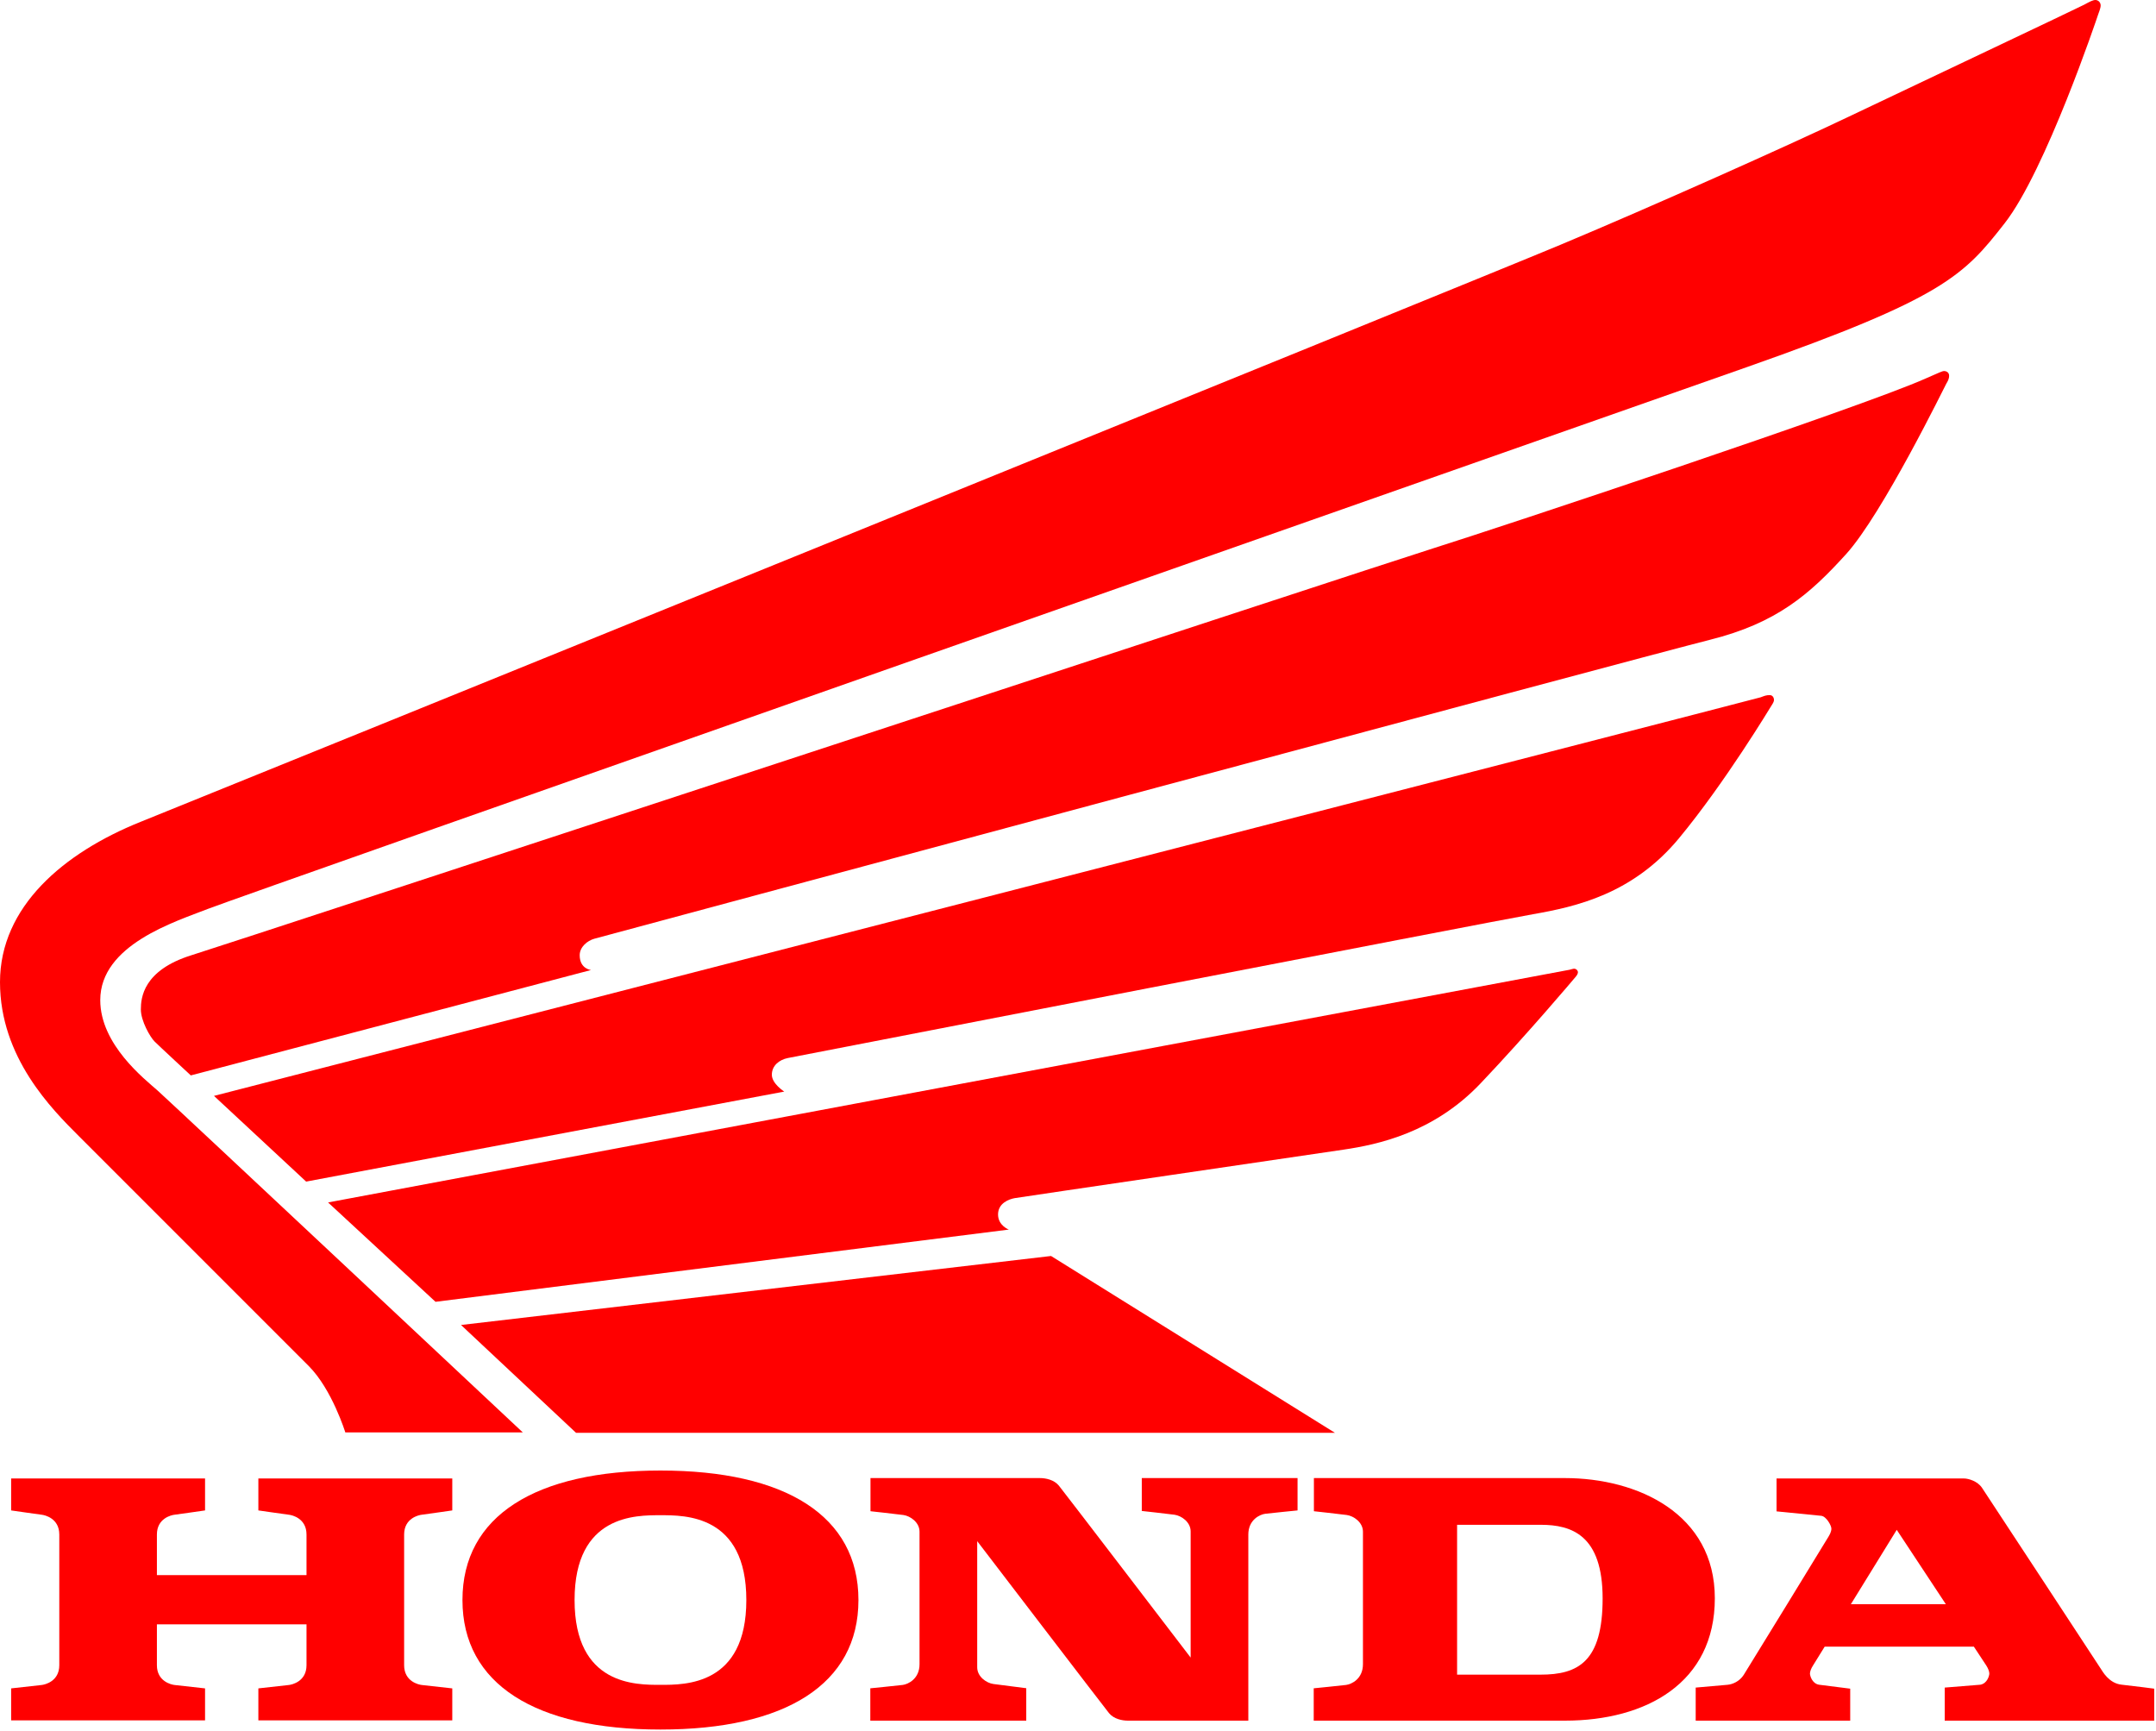
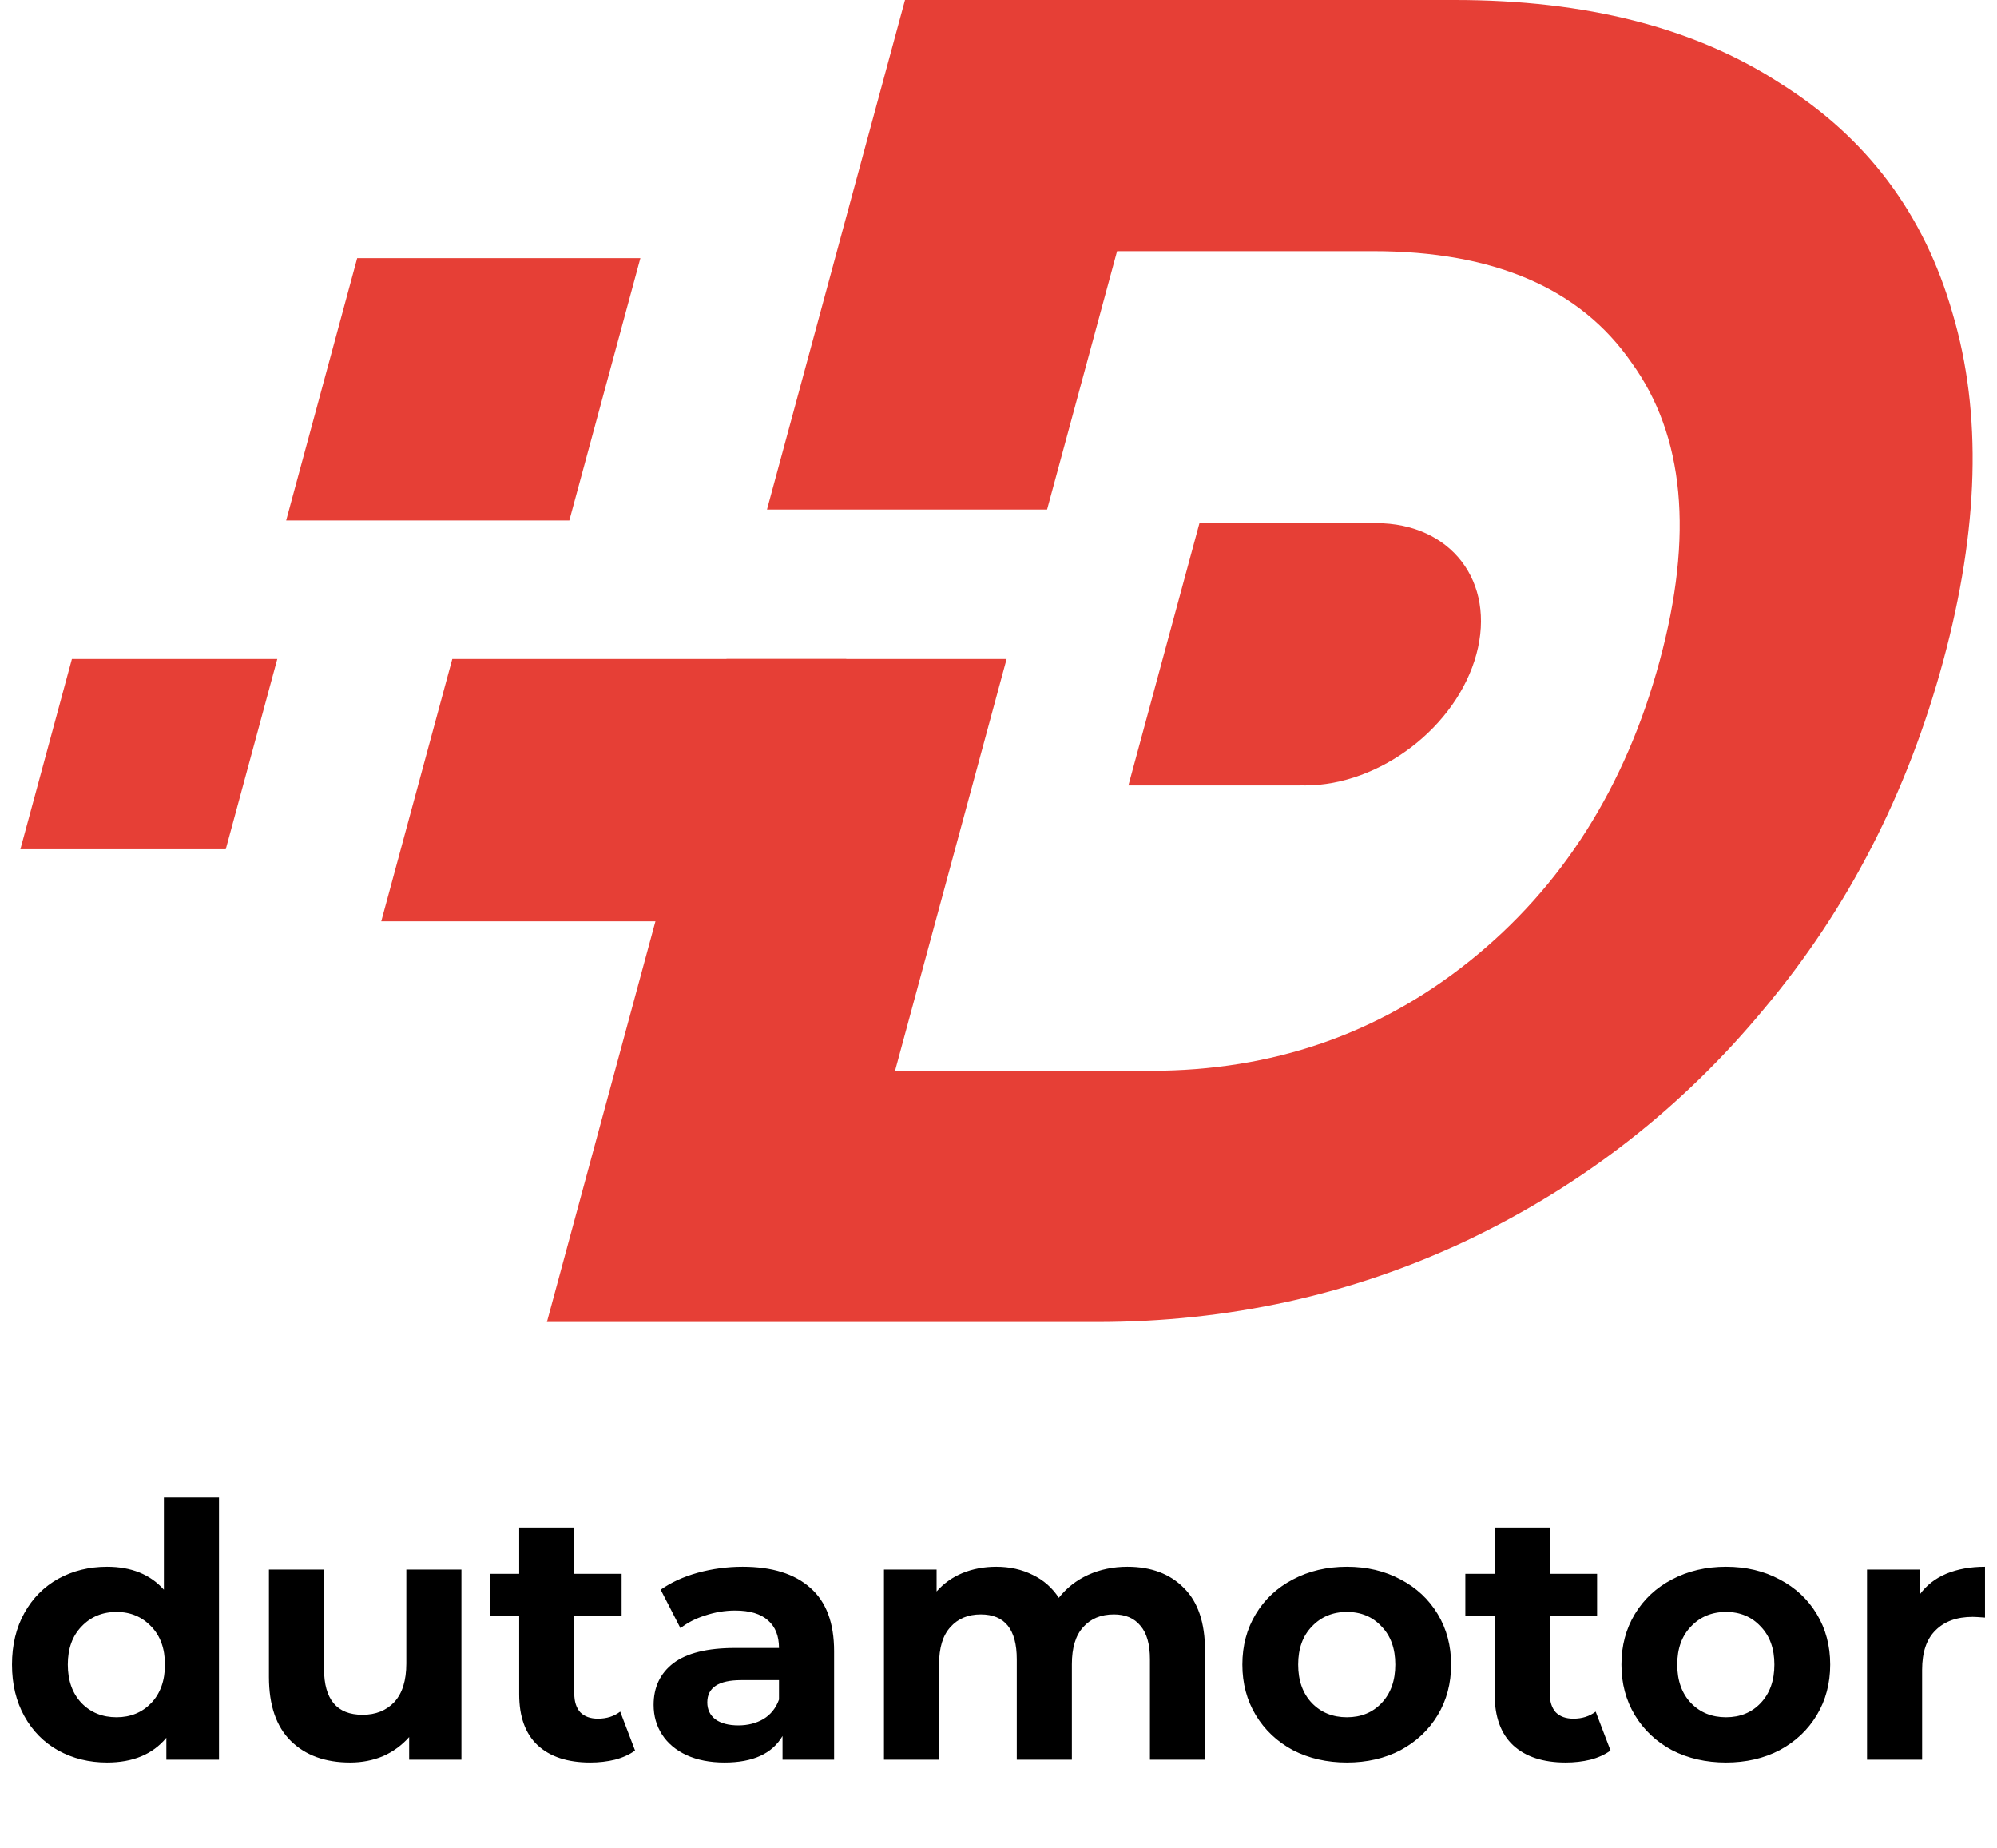
- <svg xmlns="http://www.w3.org/2000/svg" version="1.1" id="Layer_1" x="0px" y="0px" width="2000px" height="1605px" viewBox="-1181 -632 2000 1605" enable-background="new -1181 -632 2000 1605" xml:space="preserve">
-   <path fill="#FF0000" d="M-860.666,696.668c0,0-12.333-40.002-34-61.668S-1083.334,446.334-1108,421.667s-73-72.665-73-142.666  c0-70,59-120,130.333-148.667S180.667-369,266.667-405s209.667-91.333,265.667-118S747-624.75,752.25-627.583  S760.333-632,762.833-632s4.834,2.167,4.834,5s-1.834,6.75-2.417,8.667S716.667-473.667,678.667-425S622-355.667,440-291.667  S-957.335,199.001-988.001,211.001s-100,33.333-100,84.667c0,41.333,41.333,73.334,53.333,84s338.667,316.999,338.667,316.999  H-860.666z" />
-   <path fill="#FF0000" d="M-1004,365.5c0,0-29.667-27.5-33.667-31.5s-12.667-18.999-12.667-29.666s2-36.334,47-50.334  S92.001-105.667,149.334-123.667S545.25-254,605.5-281c12.75-5.5,15-6.833,17-6.833s4.583,1.25,4.583,4.333s-1.417,5.417-2.5,7.167  S565.5-155.5,531.5-118S467-54,405-38.5S-623.5,237-629.75,238.75s-13.5,7.5-13.5,15.25c0,12.75,10.5,13.75,10.5,13.75L-1004,365.5z  " />
-   <path fill="#FF0000" d="M-982.5,384.5L-897,464l443.5-83.5c0,0-11.5-7.25-11.5-15.625s6.75-13.875,14.875-15.5  s651.125-126.374,691.125-133.374s92.666-18.667,135.666-70.667S461.375,23.875,462.75,21.75s1.875-3.375,1.875-4.625  s-0.75-4.375-4-4.375s-5,0.75-8.25,2S-982.5,384.5-982.5,384.5z" />
-   <path fill="#FF0000" d="M275,267.5c-1.817,0.413-1151.667,215.833-1151.667,215.833l99.667,92.166l531.835-66.999  c0,0-10-3.666-10-14s9.833-14.167,15.5-15.167s273.667-40.335,305.167-45.002s83.333-15.5,127-61.5s86.668-97,88.334-99  s1.915-3.248,1.915-4.248S281.5,266.5,279,266.5C278.334,266.5,276.833,267.084,275,267.5z" />
-   <polygon fill="#FF0000" points="-753.333,597 -646.666,697 57.334,697 -206,533 " />
-   <path fill="#FF0000" d="M-789.78,773c3-0.333,28.333-4,28.333-4v-29.667h-179.886V769c0,0,25.333,3.667,28.333,4  s16.333,3.333,16.333,18.333v37.669h-138.78v-37.669c0-15,13.333-18,16.333-18.333s28.333-4,28.333-4v-29.667h-179.886V769  c0,0,25.333,3.667,28.333,4s16.333,3.333,16.333,18.333v121.256c0,15-13.333,18-16.333,18.333s-28.333,3.15-28.333,3.15v29.667  h179.886v-29.667c0,0-25.333-2.817-28.333-3.15s-16.333-3.333-16.333-18.333v-37.92h138.78v37.92c0,15-13.333,18-16.333,18.333  s-28.333,3.15-28.333,3.15v29.667h179.886v-29.667c0,0-25.333-2.817-28.333-3.15s-16.333-3.333-16.333-18.333V791.333  C-806.113,776.333-792.78,773.333-789.78,773z" />
-   <path fill="#FF0000" d="M-568.333,732.002c-116,0-183.667,42.098-183.667,120.123s67.667,120.123,183.667,120.123  s183.667-42.098,183.667-120.123S-452.333,732.002-568.333,732.002z M-568.333,930.796c-22.667,0-79.667,0.662-79.667-78.671  s57-78.671,79.667-78.671s79.667-0.662,79.667,78.671S-545.666,930.796-568.333,930.796z" />
-   <path fill="#FF0000" d="M-121.833,769.5v-30.501h144.5v30c0,0-25.167,2.501-30.042,3.126S-23,777.625-23,791.375S-23,955.25-23,964  c0,0-106.333,0-111.667,0s-13.083-1.5-17.583-7S-274.5,797.5-274.5,797.5c0,13.75,0,108.25,0,117s8.625,14.625,15,15.5  s30.5,3.917,30.5,3.917V964v-30.083V964l-144.667,0.001v-30c0,0,25.167-2.501,30.042-3.126s15.625-5.5,15.625-19.25  s0-114.125,0-122.875s-8.625-14.625-15-15.5s-30.5-3.5-30.5-3.5V739c0,0,151.833,0,157.167,0s13.083,1.5,17.583,7  S-76.5,905.5-76.5,905.5c0-13.75,0-108.25,0-117s-8.625-14.625-15-15.5S-121.833,769.5-121.833,769.5V739" />
-   <path fill="#FF0000" d="M270.669,739c-43.595,0-232.835,0-232.835,0v30.75c0,0,24.125,2.625,30.5,3.5s15,6.75,15,15.5  s0,109.125,0,122.875s-10.75,18.625-15.625,19.25s-30.042,3.126-30.042,3.126v30L270.669,964c75.419,0,139.081-35,139.081-113.5  S338,739,270.669,739z M248,921.334h-77.333v-139c0,0,49,0,77.667,0s57.333,9.666,57.333,68.333S283,921.334,248,921.334z" />
-   <path fill="#FF0000" d="M787,930.625c-11.625-1.25-17.625-12.375-19.125-14.625S661.625,753.875,657.5,747.875  s-12.375-8.5-16.625-8.5s-173.875,0-173.875,0v30.5c0,0,36.875,3.625,41.5,4.125s9.375,9,9.375,11.875s-1.625,5.625-2.625,7.375  s-74.875,122.375-78.75,128.375s-10.375,8.75-15.125,9.125S392,933.335,392,933.335v30.666h143.333v-29.666l-28.999-3.668  c-6.5-1.167-8.333-8.5-8.333-10.333s1-4.667,2.833-7.5c0.414-0.64,4.604-7.412,10.835-17.499h138.349  c6.656,10.087,11.121,16.859,11.535,17.499c1.833,2.833,2.833,5.667,2.833,7.5s-1.833,9.166-8.333,10.333L623,933.335v30.666  h194.333v-29.666C817.333,934.335,798.625,931.875,787,930.625z M535.946,856.001C556.524,822.646,578.5,787,578.5,787  s23.537,35.646,45.557,69.001H535.946z" />
+ <svg xmlns="http://www.w3.org/2000/svg" width="294" height="272" viewBox="0 0 294 272" fill="none">
+   <path fill-rule="evenodd" clip-rule="evenodd" d="M214.184 0H133.236L112.915 75H154.153L164.457 36.971H202.131C219.949 36.971 232.638 42.438 240.197 53.372C247.976 64.12 249.355 78.76 244.334 97.292C239.313 115.824 229.976 130.557 216.322 141.491C202.888 152.239 187.262 157.613 169.443 157.613H131.769L148.192 97H106.955L80.515 194.584H161.463C180.809 194.584 198.943 190.6 215.866 182.631C233.009 174.477 247.637 163.08 259.75 148.44C272.032 133.8 280.809 116.751 286.081 97.292C291.353 77.834 291.815 60.784 287.466 46.144C283.287 31.504 274.81 20.2 262.035 12.231C249.481 4.077 233.53 0 214.184 0Z" fill="#E63F36" />
+   <rect width="58" height="40" transform="matrix(1 0 -0.261515 0.965199 66.5864 97)" fill="#E63F36" />
+   <rect width="25.264" height="40" transform="matrix(1 0 -0.261515 0.965199 176.586 77)" fill="#E63F36" />
+   <rect width="41.692" height="40" transform="matrix(1 0 -0.261515 0.965199 52.5864 38)" fill="#E63F36" />
+   <rect width="30.237" height="29.01" transform="matrix(1 0 -0.261515 0.965199 10.5864 97)" fill="#E63F36" />
+   <circle r="20" transform="matrix(1 0 -0.261515 0.965199 197.356 96.304)" fill="#E63F36" />
+   <path d="M32.24 220.416V259H24.492V255.776C22.481 258.203 19.569 259.416 15.756 259.416C13.121 259.416 10.729 258.827 8.58 257.648C6.465 256.469 4.801 254.788 3.588 252.604C2.375 250.42 1.768 247.889 1.768 245.012C1.768 242.135 2.375 239.604 3.588 237.42C4.801 235.236 6.465 233.555 8.58 232.376C10.729 231.197 13.121 230.608 15.756 230.608C19.327 230.608 22.117 231.735 24.128 233.988V220.416H32.24ZM17.16 252.76C19.205 252.76 20.904 252.067 22.256 250.68C23.608 249.259 24.284 247.369 24.284 245.012C24.284 242.655 23.608 240.783 22.256 239.396C20.904 237.975 19.205 237.264 17.16 237.264C15.08 237.264 13.364 237.975 12.012 239.396C10.66 240.783 9.984 242.655 9.984 245.012C9.984 247.369 10.66 249.259 12.012 250.68C13.364 252.067 15.08 252.76 17.16 252.76ZM67.932 231.024V259H60.236V255.672C59.161 256.885 57.879 257.821 56.388 258.48C54.897 259.104 53.285 259.416 51.552 259.416C47.877 259.416 44.965 258.359 42.816 256.244C40.667 254.129 39.592 250.992 39.592 246.832V231.024H47.704V245.636C47.704 250.143 49.593 252.396 53.372 252.396C55.313 252.396 56.873 251.772 58.052 250.524C59.231 249.241 59.82 247.352 59.82 244.856V231.024H67.932ZM93.491 257.648C92.694 258.237 91.706 258.688 90.527 259C89.383 259.277 88.17 259.416 86.887 259.416C83.559 259.416 80.977 258.567 79.139 256.868C77.337 255.169 76.435 252.673 76.435 249.38V237.888H72.119V231.648H76.435V224.836H84.547V231.648H91.515V237.888H84.547V249.276C84.547 250.455 84.842 251.373 85.431 252.032C86.055 252.656 86.922 252.968 88.031 252.968C89.314 252.968 90.406 252.621 91.307 251.928L93.491 257.648ZM109.329 230.608C113.662 230.608 116.99 231.648 119.313 233.728C121.635 235.773 122.797 238.876 122.797 243.036V259H115.205V255.516C113.679 258.116 110.837 259.416 106.677 259.416C104.527 259.416 102.655 259.052 101.061 258.324C99.501 257.596 98.305 256.591 97.473 255.308C96.641 254.025 96.225 252.569 96.225 250.94C96.225 248.34 97.195 246.295 99.137 244.804C101.113 243.313 104.146 242.568 108.237 242.568H114.685C114.685 240.8 114.147 239.448 113.073 238.512C111.998 237.541 110.386 237.056 108.237 237.056C106.746 237.056 105.273 237.299 103.817 237.784C102.395 238.235 101.182 238.859 100.177 239.656L97.265 233.988C98.79 232.913 100.61 232.081 102.725 231.492C104.874 230.903 107.075 230.608 109.329 230.608ZM108.705 253.956C110.091 253.956 111.322 253.644 112.397 253.02C113.471 252.361 114.234 251.408 114.685 250.16V247.3H109.121C105.793 247.3 104.129 248.392 104.129 250.576C104.129 251.616 104.527 252.448 105.325 253.072C106.157 253.661 107.283 253.956 108.705 253.956ZM165.967 230.608C169.468 230.608 172.241 231.648 174.287 233.728C176.367 235.773 177.407 238.859 177.407 242.984V259H169.295V244.232C169.295 242.013 168.827 240.367 167.891 239.292C166.989 238.183 165.689 237.628 163.991 237.628C162.084 237.628 160.576 238.252 159.467 239.5C158.357 240.713 157.803 242.533 157.803 244.96V259H149.691V244.232C149.691 239.829 147.923 237.628 144.387 237.628C142.515 237.628 141.024 238.252 139.915 239.5C138.805 240.713 138.251 242.533 138.251 244.96V259H130.139V231.024H137.887V234.248C138.927 233.069 140.192 232.168 141.683 231.544C143.208 230.92 144.872 230.608 146.675 230.608C148.651 230.608 150.436 231.007 152.031 231.804C153.625 232.567 154.908 233.693 155.879 235.184C157.023 233.728 158.461 232.601 160.195 231.804C161.963 231.007 163.887 230.608 165.967 230.608ZM198.294 259.416C195.348 259.416 192.696 258.809 190.338 257.596C188.016 256.348 186.196 254.632 184.878 252.448C183.561 250.264 182.902 247.785 182.902 245.012C182.902 242.239 183.561 239.76 184.878 237.576C186.196 235.392 188.016 233.693 190.338 232.48C192.696 231.232 195.348 230.608 198.294 230.608C201.241 230.608 203.876 231.232 206.198 232.48C208.521 233.693 210.341 235.392 211.658 237.576C212.976 239.76 213.634 242.239 213.634 245.012C213.634 247.785 212.976 250.264 211.658 252.448C210.341 254.632 208.521 256.348 206.198 257.596C203.876 258.809 201.241 259.416 198.294 259.416ZM198.294 252.76C200.374 252.76 202.073 252.067 203.39 250.68C204.742 249.259 205.418 247.369 205.418 245.012C205.418 242.655 204.742 240.783 203.39 239.396C202.073 237.975 200.374 237.264 198.294 237.264C196.214 237.264 194.498 237.975 193.146 239.396C191.794 240.783 191.118 242.655 191.118 245.012C191.118 247.369 191.794 249.259 193.146 250.68C194.498 252.067 196.214 252.76 198.294 252.76ZM237.101 257.648C236.303 258.237 235.315 258.688 234.137 259C232.993 259.277 231.779 259.416 230.497 259.416C227.169 259.416 224.586 258.567 222.749 256.868C220.946 255.169 220.045 252.673 220.045 249.38V237.888H215.729V231.648H220.045V224.836H228.157V231.648H235.125V237.888H228.157V249.276C228.157 250.455 228.451 251.373 229.04 252.032C229.665 252.656 230.531 252.968 231.641 252.968C232.923 252.968 234.015 252.621 234.917 251.928L237.101 257.648ZM254.103 259.416C251.156 259.416 248.504 258.809 246.147 257.596C243.824 256.348 242.004 254.632 240.687 252.448C239.37 250.264 238.711 247.785 238.711 245.012C238.711 242.239 239.37 239.76 240.687 237.576C242.004 235.392 243.824 233.693 246.147 232.48C248.504 231.232 251.156 230.608 254.103 230.608C257.05 230.608 259.684 231.232 262.007 232.48C264.33 233.693 266.15 235.392 267.467 237.576C268.784 239.76 269.443 242.239 269.443 245.012C269.443 247.785 268.784 250.264 267.467 252.448C266.15 254.632 264.33 256.348 262.007 257.596C259.684 258.809 257.05 259.416 254.103 259.416ZM254.103 252.76C256.183 252.76 257.882 252.067 259.199 250.68C260.551 249.259 261.227 247.369 261.227 245.012C261.227 242.655 260.551 240.783 259.199 239.396C257.882 237.975 256.183 237.264 254.103 237.264C252.023 237.264 250.307 237.975 248.955 239.396C247.603 240.783 246.927 242.655 246.927 245.012C246.927 247.369 247.603 249.259 248.955 250.68C250.307 252.067 252.023 252.76 254.103 252.76ZM282.613 234.716C283.584 233.364 284.884 232.341 286.513 231.648C288.177 230.955 290.084 230.608 292.233 230.608V238.096C291.332 238.027 290.725 237.992 290.413 237.992C288.09 237.992 286.27 238.651 284.953 239.968C283.636 241.251 282.977 243.192 282.977 245.792V259H274.865V231.024H282.613V234.716Z" fill="black" />
</svg>
